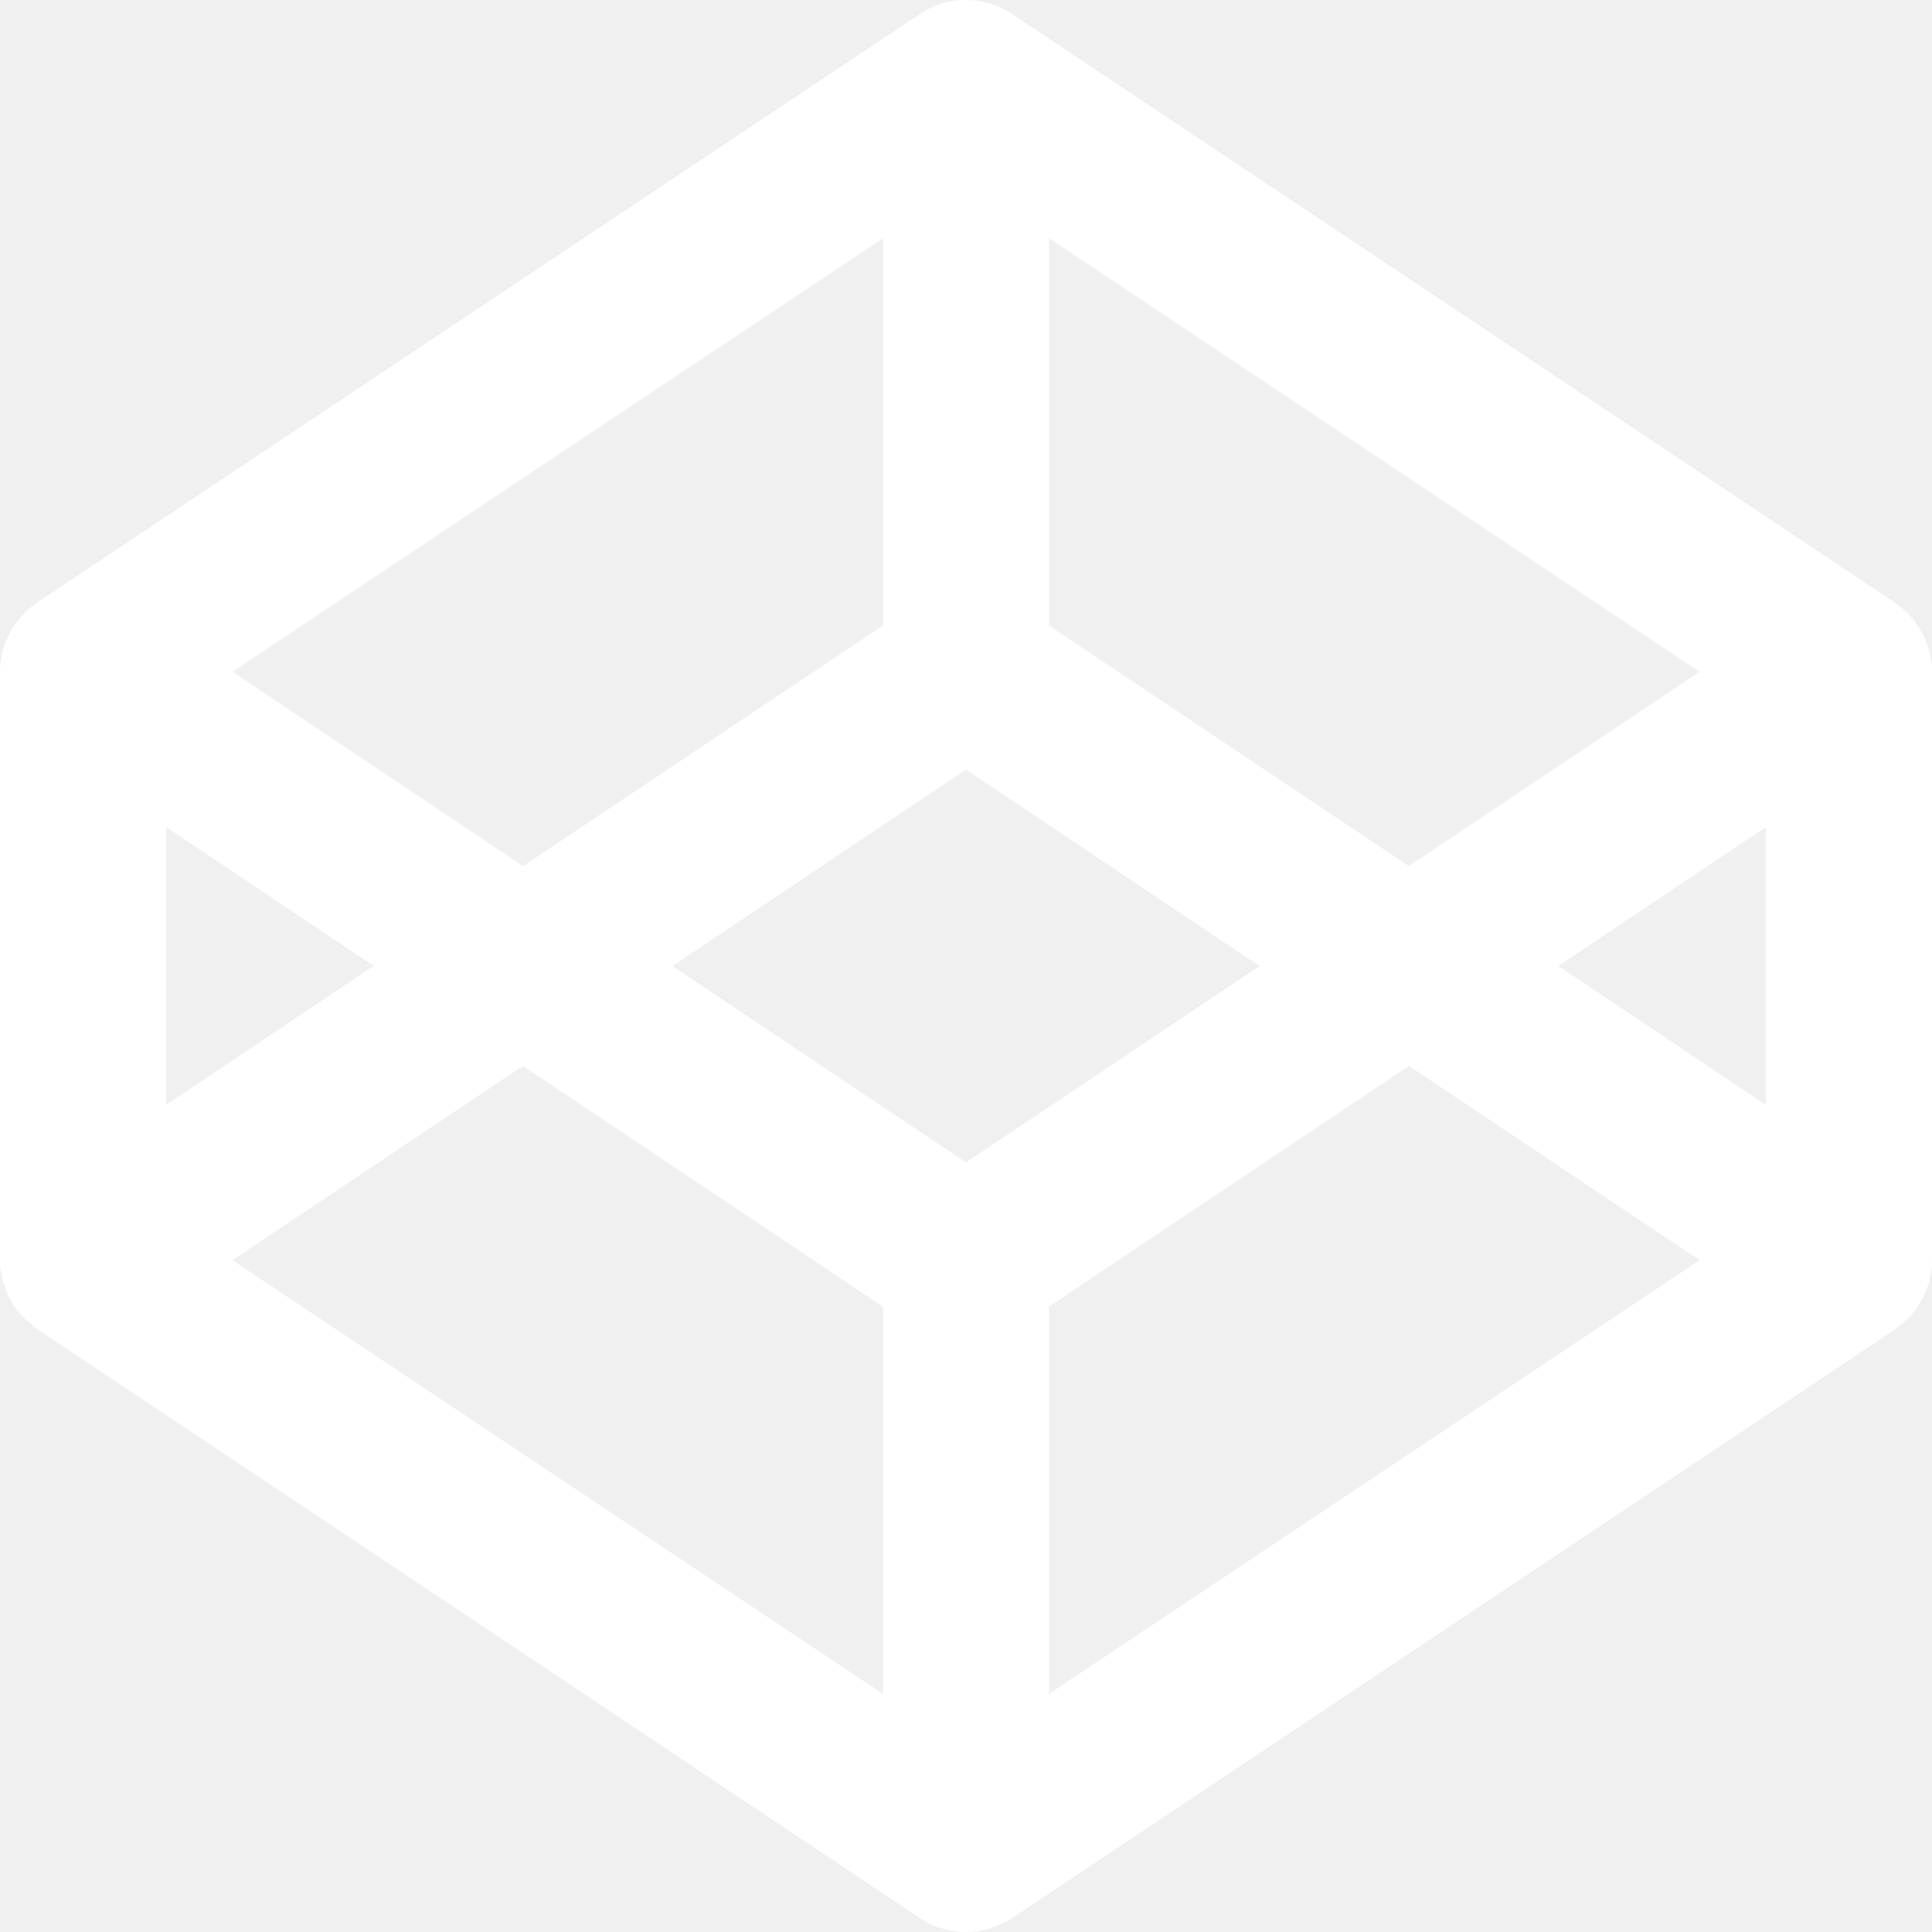
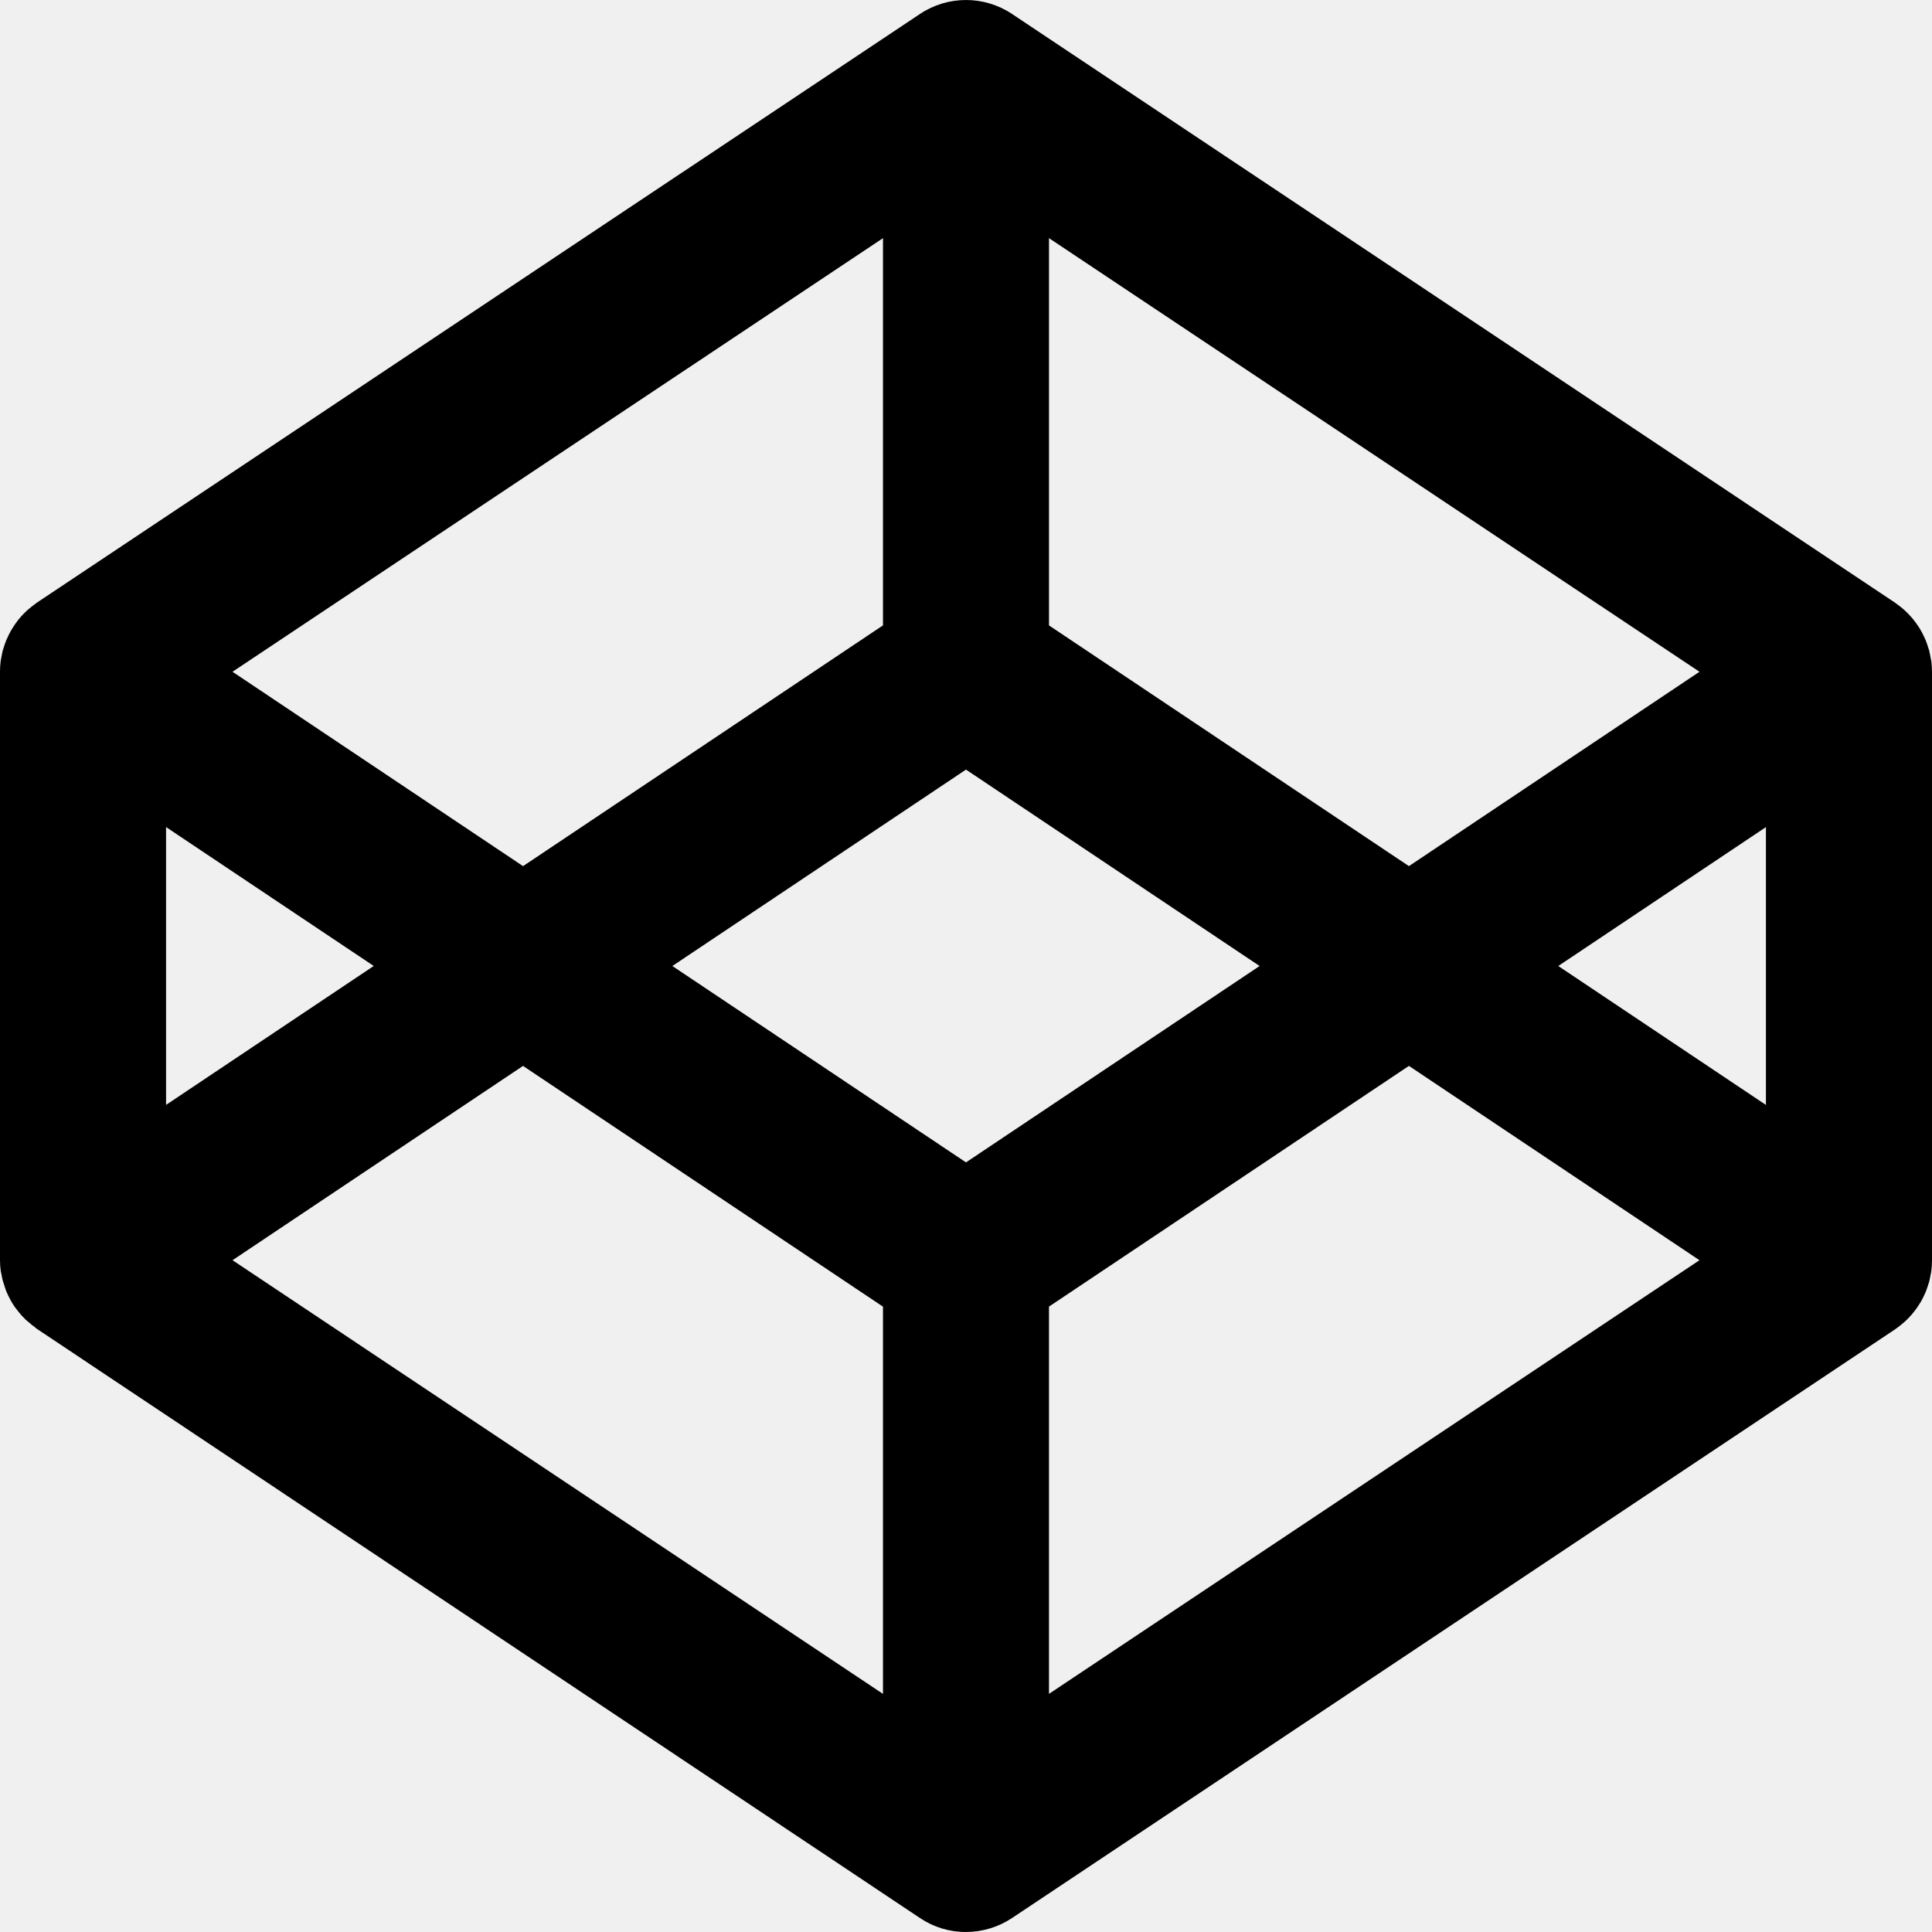
<svg xmlns="http://www.w3.org/2000/svg" viewBox="0 0 256 256" preserveAspectRatio="xMidYMid">
-   <g>
-     <path fill="#fff" d="M255.807,87.087 C255.748,86.776 255.697,86.466 255.614,86.163 C255.562,85.98 255.5,85.808 255.442,85.628 C255.355,85.359 255.266,85.091 255.159,84.829 C255.083,84.646 254.997,84.47 254.914,84.294 C254.797,84.046 254.676,83.801 254.538,83.563 C254.442,83.388 254.331,83.222 254.225,83.053 C254.076,82.826 253.925,82.602 253.759,82.384 C253.639,82.222 253.514,82.067 253.383,81.912 C253.211,81.705 253.025,81.509 252.839,81.316 C252.694,81.171 252.549,81.026 252.397,80.885 C252.197,80.702 251.991,80.53 251.773,80.364 C251.608,80.237 251.446,80.106 251.274,79.988 C251.212,79.944 251.156,79.892 251.091,79.85 L134.099,1.849 C130.406,-0.616 125.59,-0.616 121.898,1.849 L4.899,79.847 C4.833,79.888 4.782,79.94 4.716,79.985 C4.544,80.106 4.382,80.233 4.216,80.361 C4.002,80.53 3.792,80.702 3.592,80.878 C3.441,81.016 3.296,81.16 3.154,81.309 C2.961,81.502 2.782,81.698 2.606,81.905 C2.475,82.06 2.351,82.215 2.23,82.388 C2.065,82.605 1.913,82.826 1.765,83.057 C1.658,83.226 1.551,83.391 1.451,83.567 C1.313,83.805 1.193,84.049 1.079,84.291 C0.996,84.467 0.907,84.646 0.834,84.825 C0.727,85.087 0.634,85.356 0.548,85.625 C0.49,85.804 0.427,85.98 0.379,86.142 C0.3,86.445 0.241,86.752 0.186,87.066 C0.155,87.225 0.117,87.38 0.097,87.542 C0.034,88.017 2.84217094e-14,88.493 2.84217094e-14,88.979 L2.84217094e-14,166.995 C2.84217094e-14,167.477 0.034,167.96 0.103,168.432 C0.128,168.605 0.172,168.743 0.207,168.908 C0.262,169.218 0.31,169.529 0.414,169.839 C0.462,170.011 0.517,170.184 0.586,170.373 C0.672,170.649 0.758,170.925 0.862,171.177 C0.934,171.349 1.034,171.521 1.103,171.694 C1.217,171.935 1.345,172.176 1.482,172.428 C1.579,172.6 1.689,172.773 1.793,172.931 C1.941,173.173 2.103,173.38 2.275,173.586 C2.396,173.759 2.517,173.897 2.655,174.062 C2.83,174.269 2.999,174.476 3.206,174.659 C3.347,174.796 3.482,174.969 3.654,175.072 C3.854,175.245 4.068,175.417 4.275,175.596 C4.44,175.734 4.62,175.838 4.757,175.972 C4.823,176.006 4.861,176.075 4.93,176.106 L121.898,254.146 C123.746,255.387 125.863,256.008 128,255.997 C130.137,255.987 132.254,255.377 134.102,254.146 L251.101,176.148 C251.167,176.106 251.222,176.058 251.284,176.013 C251.456,175.893 251.618,175.765 251.784,175.638 C251.998,175.469 252.208,175.293 252.408,175.114 C252.559,174.979 252.704,174.831 252.849,174.686 C253.039,174.493 253.221,174.297 253.394,174.09 C253.525,173.935 253.649,173.779 253.77,173.614 C253.935,173.397 254.087,173.173 254.235,172.945 C254.342,172.78 254.449,172.611 254.549,172.442 C254.687,172.2 254.807,171.956 254.924,171.708 C255.007,171.532 255.093,171.356 255.169,171.177 C255.276,170.911 255.366,170.642 255.452,170.373 C255.51,170.194 255.573,170.018 255.624,169.839 C255.704,169.536 255.759,169.225 255.817,168.915 C255.845,168.756 255.886,168.601 255.903,168.439 C255.966,167.964 256,167.488 256,167.002 L256,89 C256,88.514 255.962,88.038 255.903,87.562 C255.876,87.393 255.824,87.256 255.79,87.087 L255.807,87.087 Z M127.997,154.022 L89.092,128.001 L127.997,101.976 L166.904,128.001 L127.997,154.022 L127.997,154.022 Z M116.999,82.867 L69.307,114.766 L30.81,89.014 L116.999,31.555 L116.999,82.867 L116.999,82.867 Z M49.522,127.997 L22.005,146.403 L22.005,109.592 L49.522,127.997 L49.522,127.997 Z M69.307,141.242 L116.999,173.138 L116.999,224.45 L30.81,166.985 L69.307,141.236 L69.307,141.242 Z M138.997,173.131 L186.689,141.236 L225.19,166.985 L138.997,224.443 L138.997,173.131 L138.997,173.131 Z M206.474,128.004 L233.995,109.595 L233.995,146.41 L206.474,127.997 L206.474,128.004 Z M186.689,114.766 L138.997,82.87 L138.997,31.555 L225.19,89.014 L186.689,114.766 L186.689,114.766 Z">
- 		</path>
-   </g>
+   <path d="M255.807 87.087c-.059-.31-.11-.62-.193-.924-.052-.183-.114-.355-.172-.535a11.007 11.007 0 00-.283-.8c-.076-.182-.162-.358-.245-.534a9.74 9.74 0 00-.376-.73c-.096-.176-.207-.342-.313-.51a11.038 11.038 0 00-.842-1.142 11.166 11.166 0 00-.544-.596c-.145-.145-.29-.29-.442-.431a9.07 9.07 0 00-.624-.52c-.165-.128-.327-.26-.5-.377-.061-.044-.117-.096-.182-.138L134.099 1.85a10.989 10.989 0 00-12.201 0l-117 77.998c-.065.041-.116.093-.182.138-.172.12-.334.248-.5.376a15.52 15.52 0 00-.624.517 8.604 8.604 0 00-.438.43c-.193.194-.372.39-.548.597-.13.155-.255.31-.376.483-.165.217-.317.438-.465.669-.107.169-.214.334-.314.51a9.593 9.593 0 00-.372.724c-.083.176-.172.355-.245.534-.107.262-.2.531-.286.8-.058.18-.12.355-.169.517-.08.303-.138.61-.193.924-.03.159-.069.314-.09.476-.062.475-.096.951-.096 1.437v78.016c0 .482.034.965.103 1.437.025.173.07.31.104.476.055.31.103.62.207.931.048.172.103.345.172.534.086.276.172.552.276.804.072.172.172.344.241.517.114.241.242.482.38.734.096.172.206.345.31.503.148.242.31.449.482.655.121.173.242.31.38.476.175.207.344.414.551.597.141.137.276.31.448.413.2.173.414.345.62.524.166.138.346.242.483.376.066.034.104.103.173.134l116.968 78.04a10.815 10.815 0 006.102 1.851 11.06 11.06 0 006.102-1.85l117-78c.065-.04.12-.089.182-.134.172-.12.334-.248.5-.375.214-.17.424-.345.624-.524.151-.135.296-.283.441-.428a9.876 9.876 0 00.92-1.072c.166-.217.318-.441.466-.669.107-.165.214-.334.314-.503.138-.242.258-.486.375-.734.083-.176.17-.352.245-.531.107-.266.197-.535.283-.804.058-.179.12-.355.172-.534.08-.303.135-.614.193-.924.028-.159.07-.314.086-.476.063-.475.097-.951.097-1.437V89c0-.486-.038-.962-.097-1.438-.027-.169-.079-.306-.113-.475h.017zm-127.81 66.935l-38.905-26.021 38.905-26.025 38.907 26.025-38.907 26.021zm-10.998-71.155l-47.692 31.9L30.81 89.013 117 31.555v51.312zm-67.477 45.13l-27.517 18.406v-36.811l27.517 18.405zm19.785 13.245L117 173.138v51.312l-86.19-57.465 38.498-25.75v.007zm69.69 31.89l47.692-31.896 38.501 25.749-86.193 57.458v-51.312zm67.477-45.128l27.521-18.409v36.815l-27.52-18.413v.007zm-19.785-13.238L138.997 82.87V31.555l86.193 57.459-38.5 25.752z" />
</svg>
